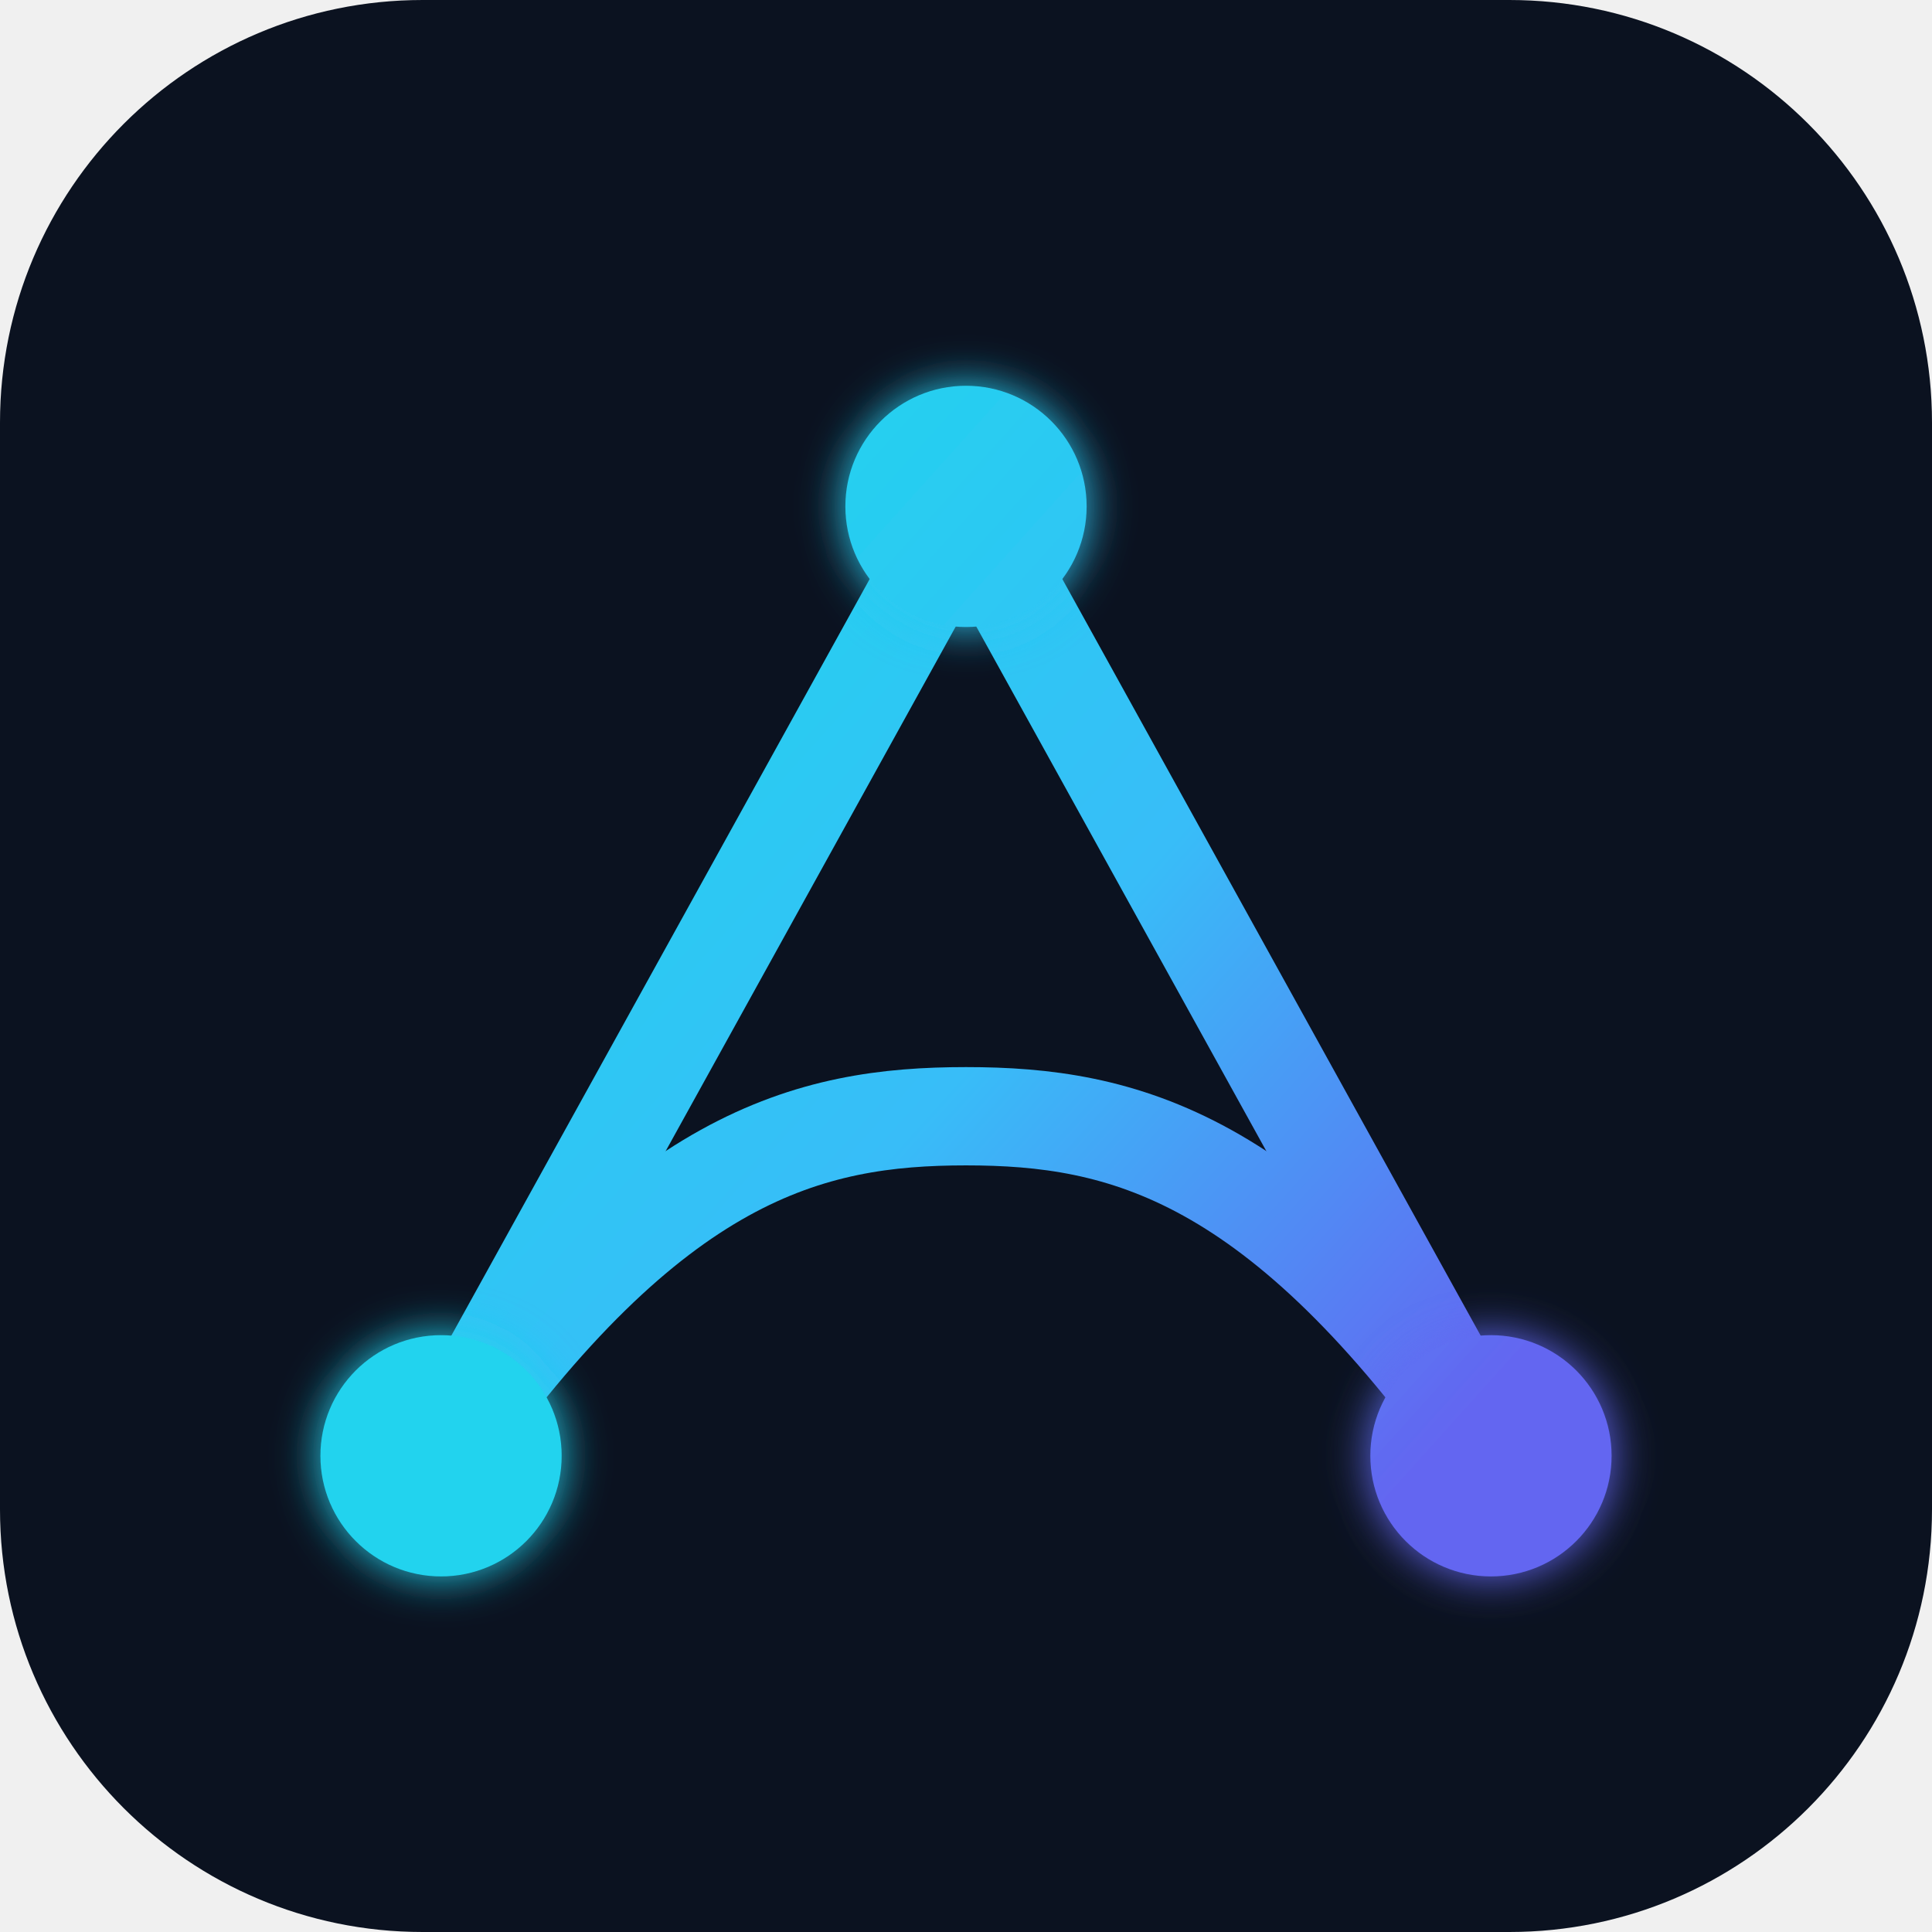
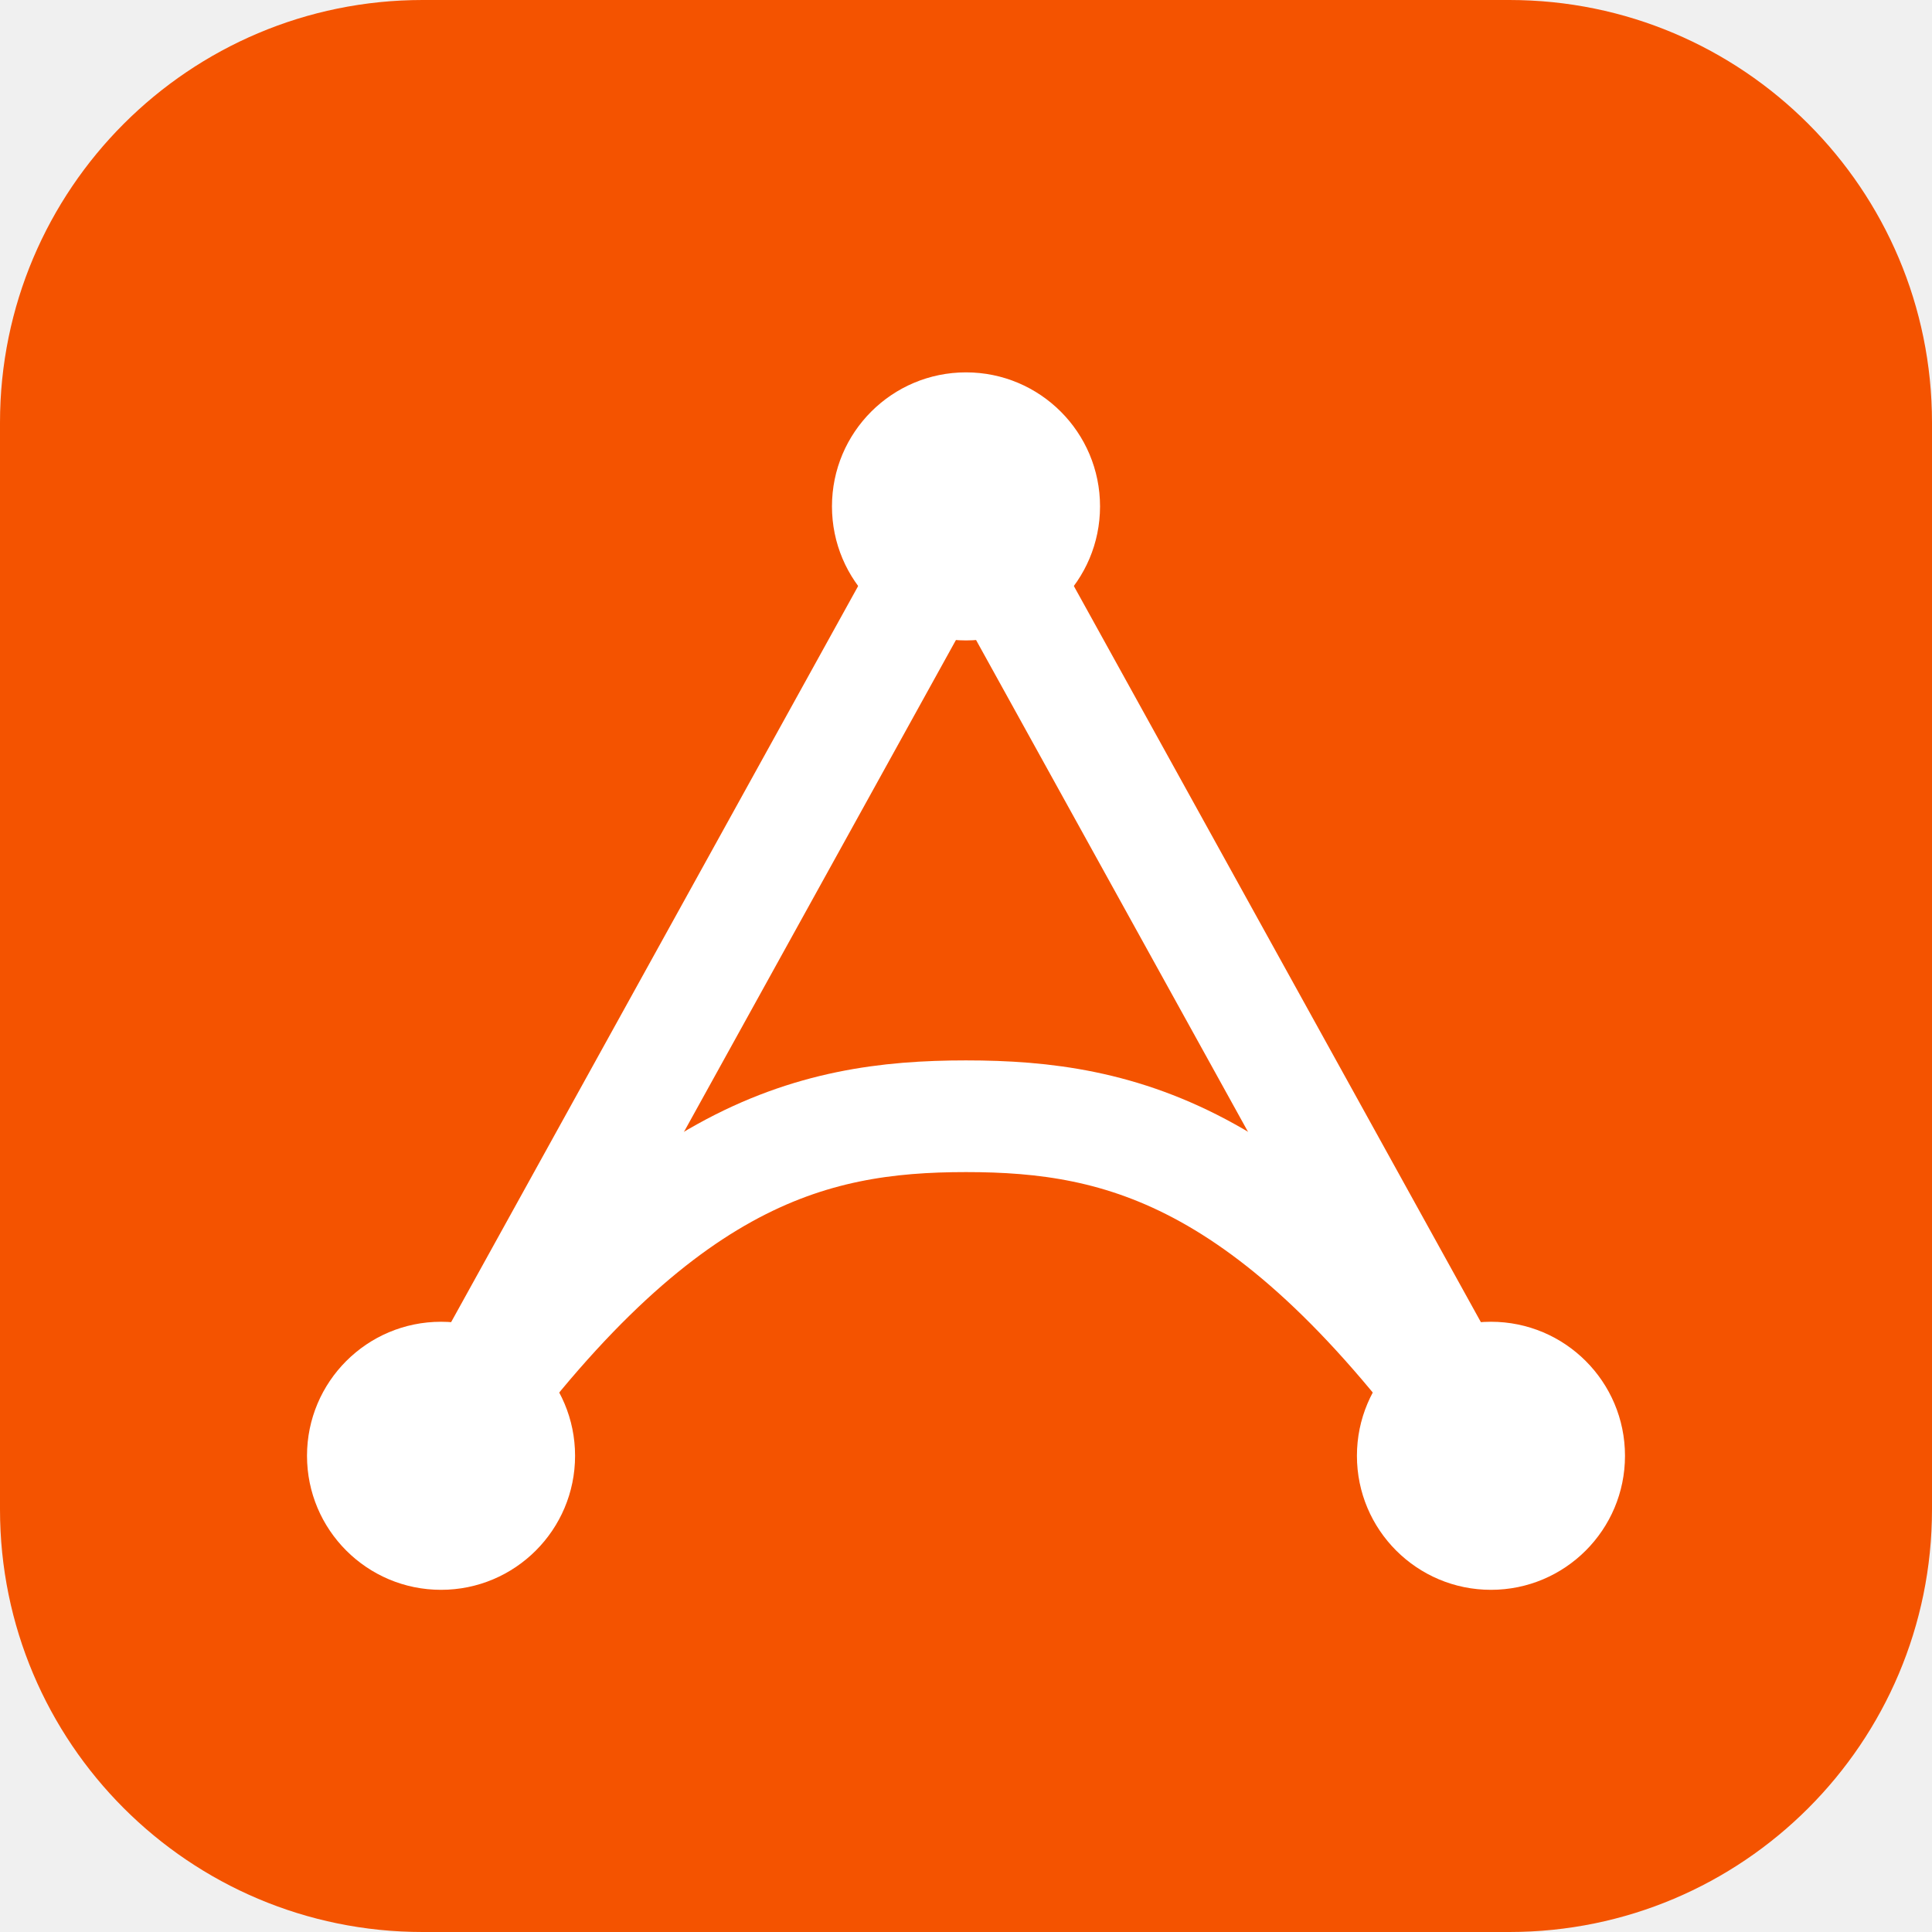
<svg xmlns="http://www.w3.org/2000/svg" viewBox="0 0 64 64">
-   <defs>
-     <linearGradient id="an-g" x1="14" y1="16" x2="54" y2="52" gradientUnits="userSpaceOnUse">
-       <stop offset="0" stop-color="#22D3EE" />
-       <stop offset=".5" stop-color="#38BDF8" />
-       <stop offset="1" stop-color="#6366F1" />
-     </linearGradient>
-     <filter id="an-glow" x="-50%" y="-50%" width="200%" height="200%">
-       <feGaussianBlur stdDeviation="1" result="b" />
-       <feMerge>
-         <feMergeNode in="b" />
-         <feMergeNode in="SourceGraphic" />
-       </feMerge>
-     </filter>
-   </defs>
-   <rect width="64" height="64" rx="14" fill="#0B1220" />
+   <rect width="64" height="64" rx="14" fill="#F45300" />
  <g transform="translate(32 32.5) scale(.74) translate(-32 -32.25)">
-     <g fill="none" stroke="url(#an-g)" stroke-width="4.4" stroke-linecap="round" stroke-linejoin="round">
+     <g fill="none" stroke="#fff" stroke-width="5" stroke-linecap="round" stroke-linejoin="round">
      <path d="M8.5 53.5 32 11 55.5 53.5" />
      <path d="M8.5 53.5C18 40 25 38.3 32 38.3S46 40 55.5 53.5" />
    </g>
-     <g fill="url(#an-g)" filter="url(#an-glow)">
-       <circle cx="32" cy="11" r="5.4" />
-       <circle cx="8.5" cy="53.5" r="5.4" fill="#22D3EE" />
-       <circle cx="55.5" cy="53.5" r="5.4" />
+     <g fill="#fff">
+       <circle cx="32" cy="11" r="6" />
+       <circle cx="8.5" cy="53.5" r="6" />
+       <circle cx="55.5" cy="53.5" r="6" />
    </g>
  </g>
</svg>
